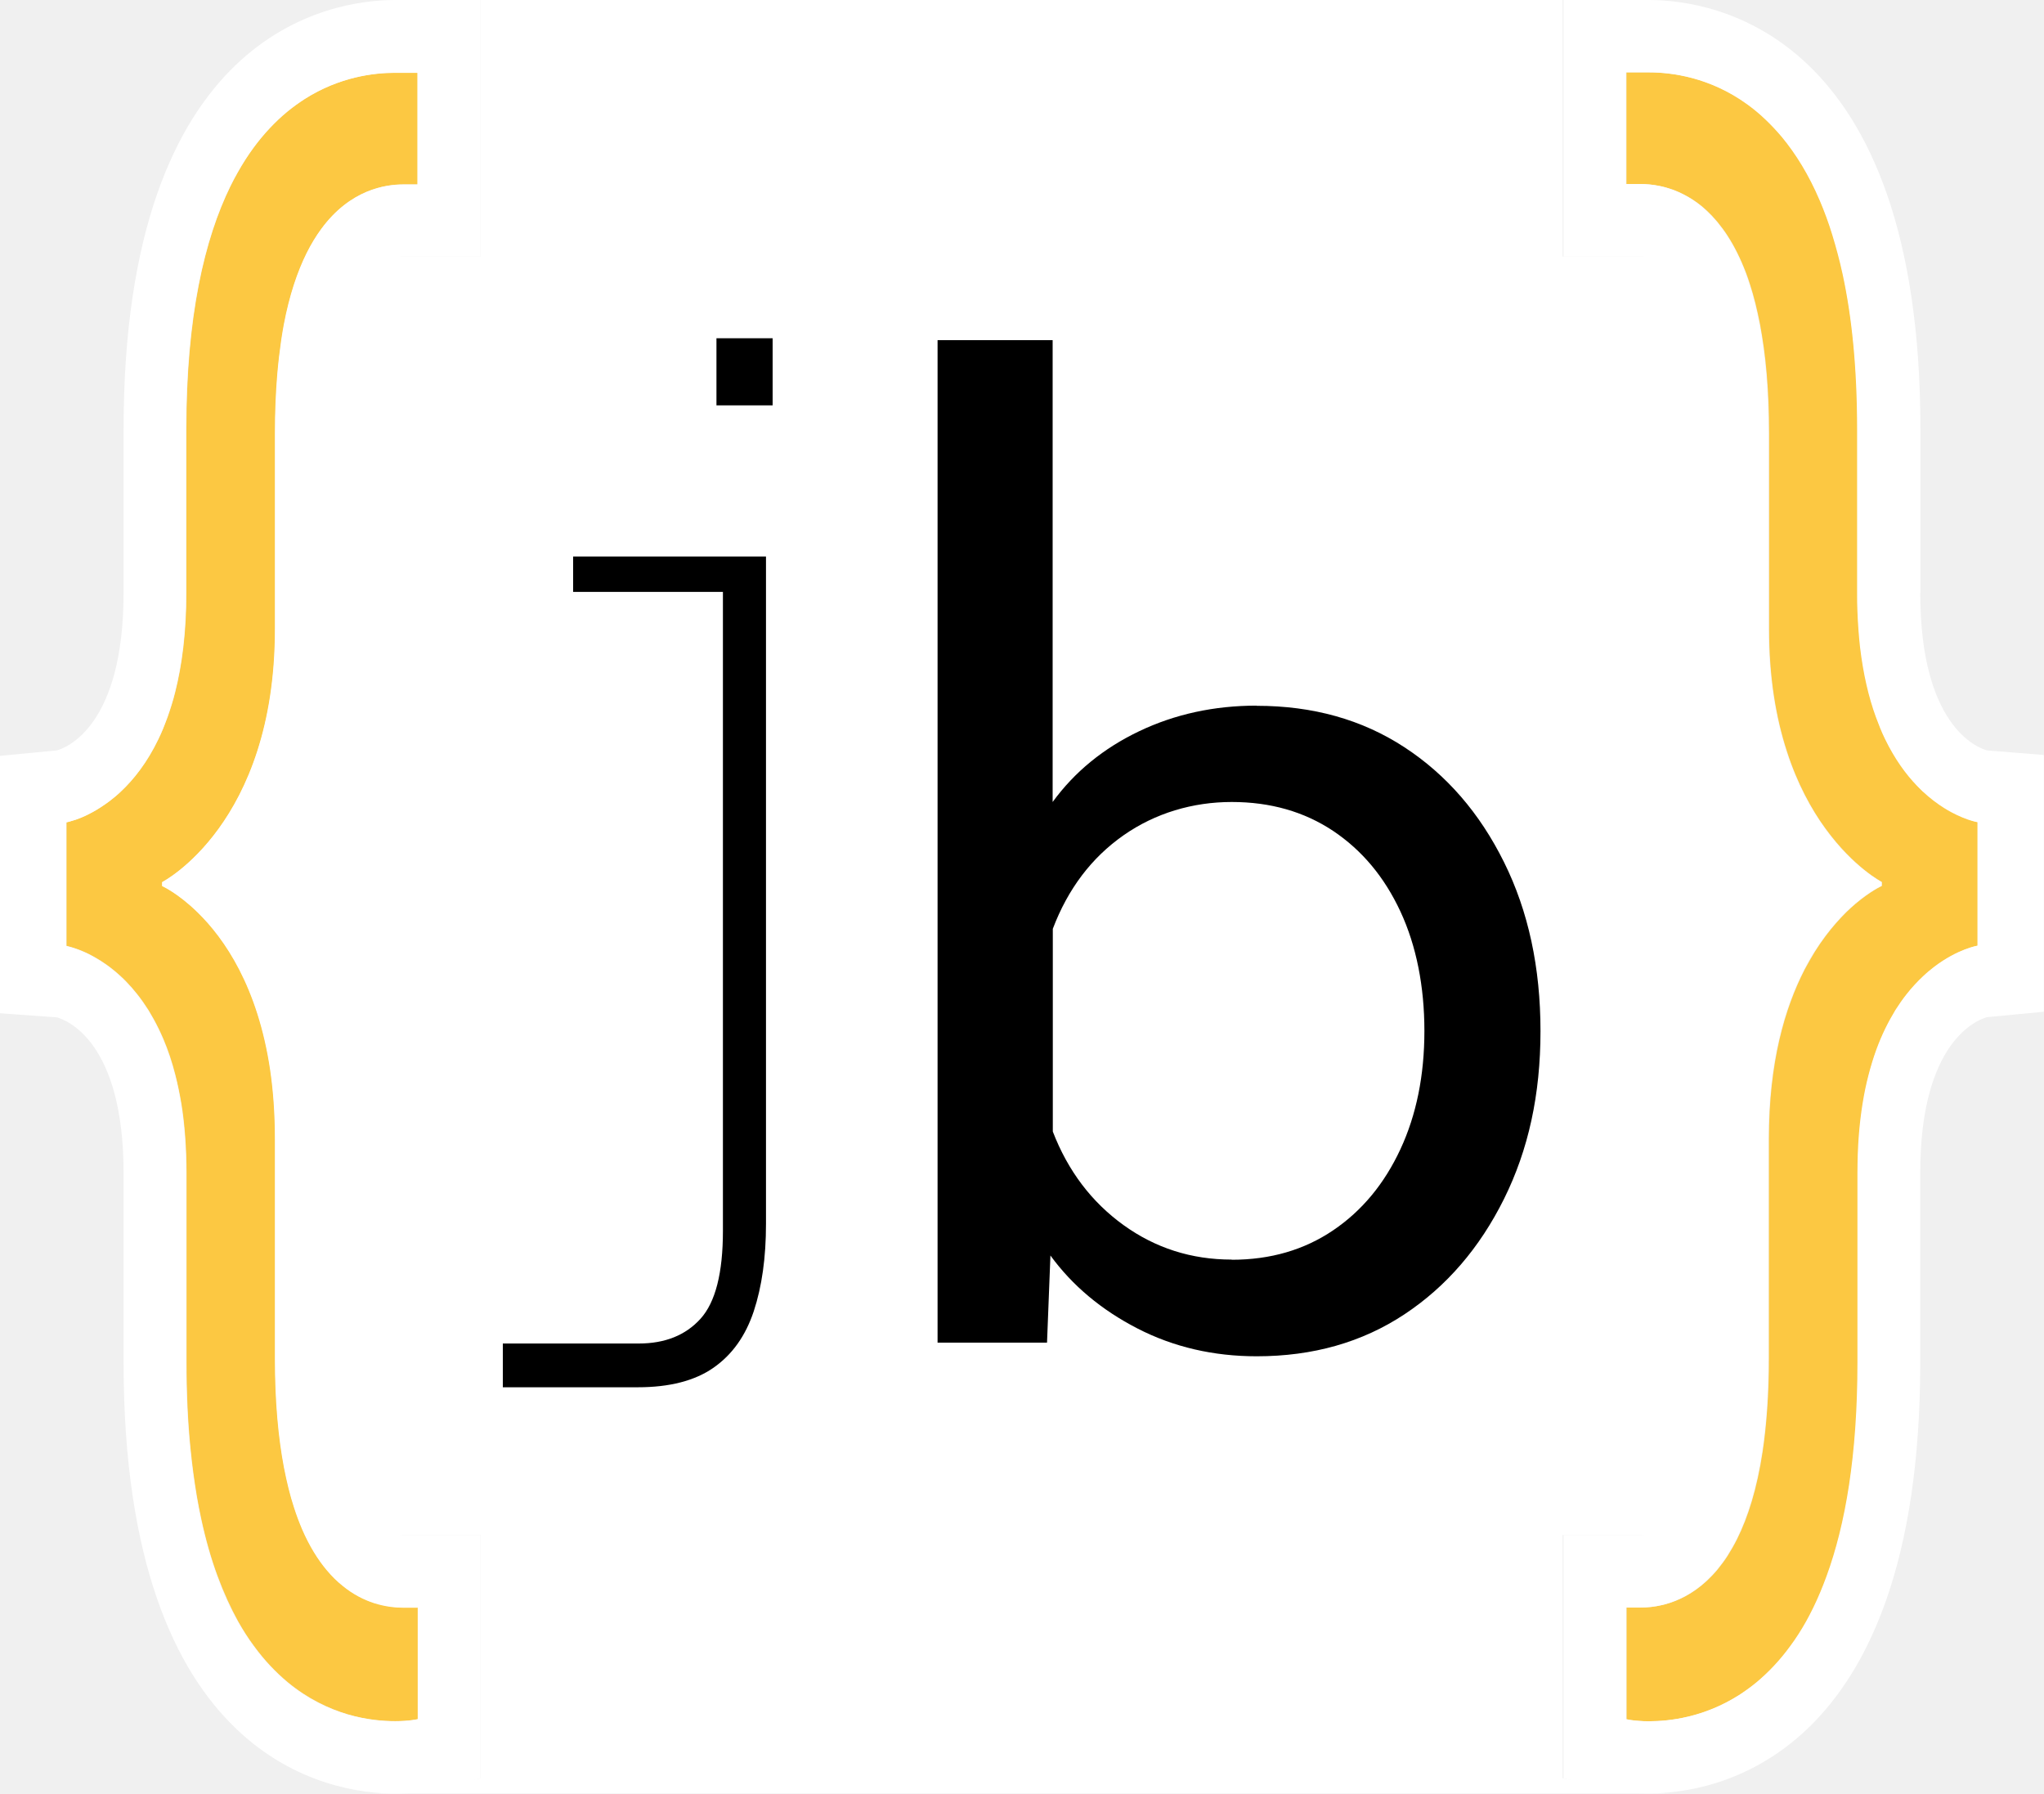
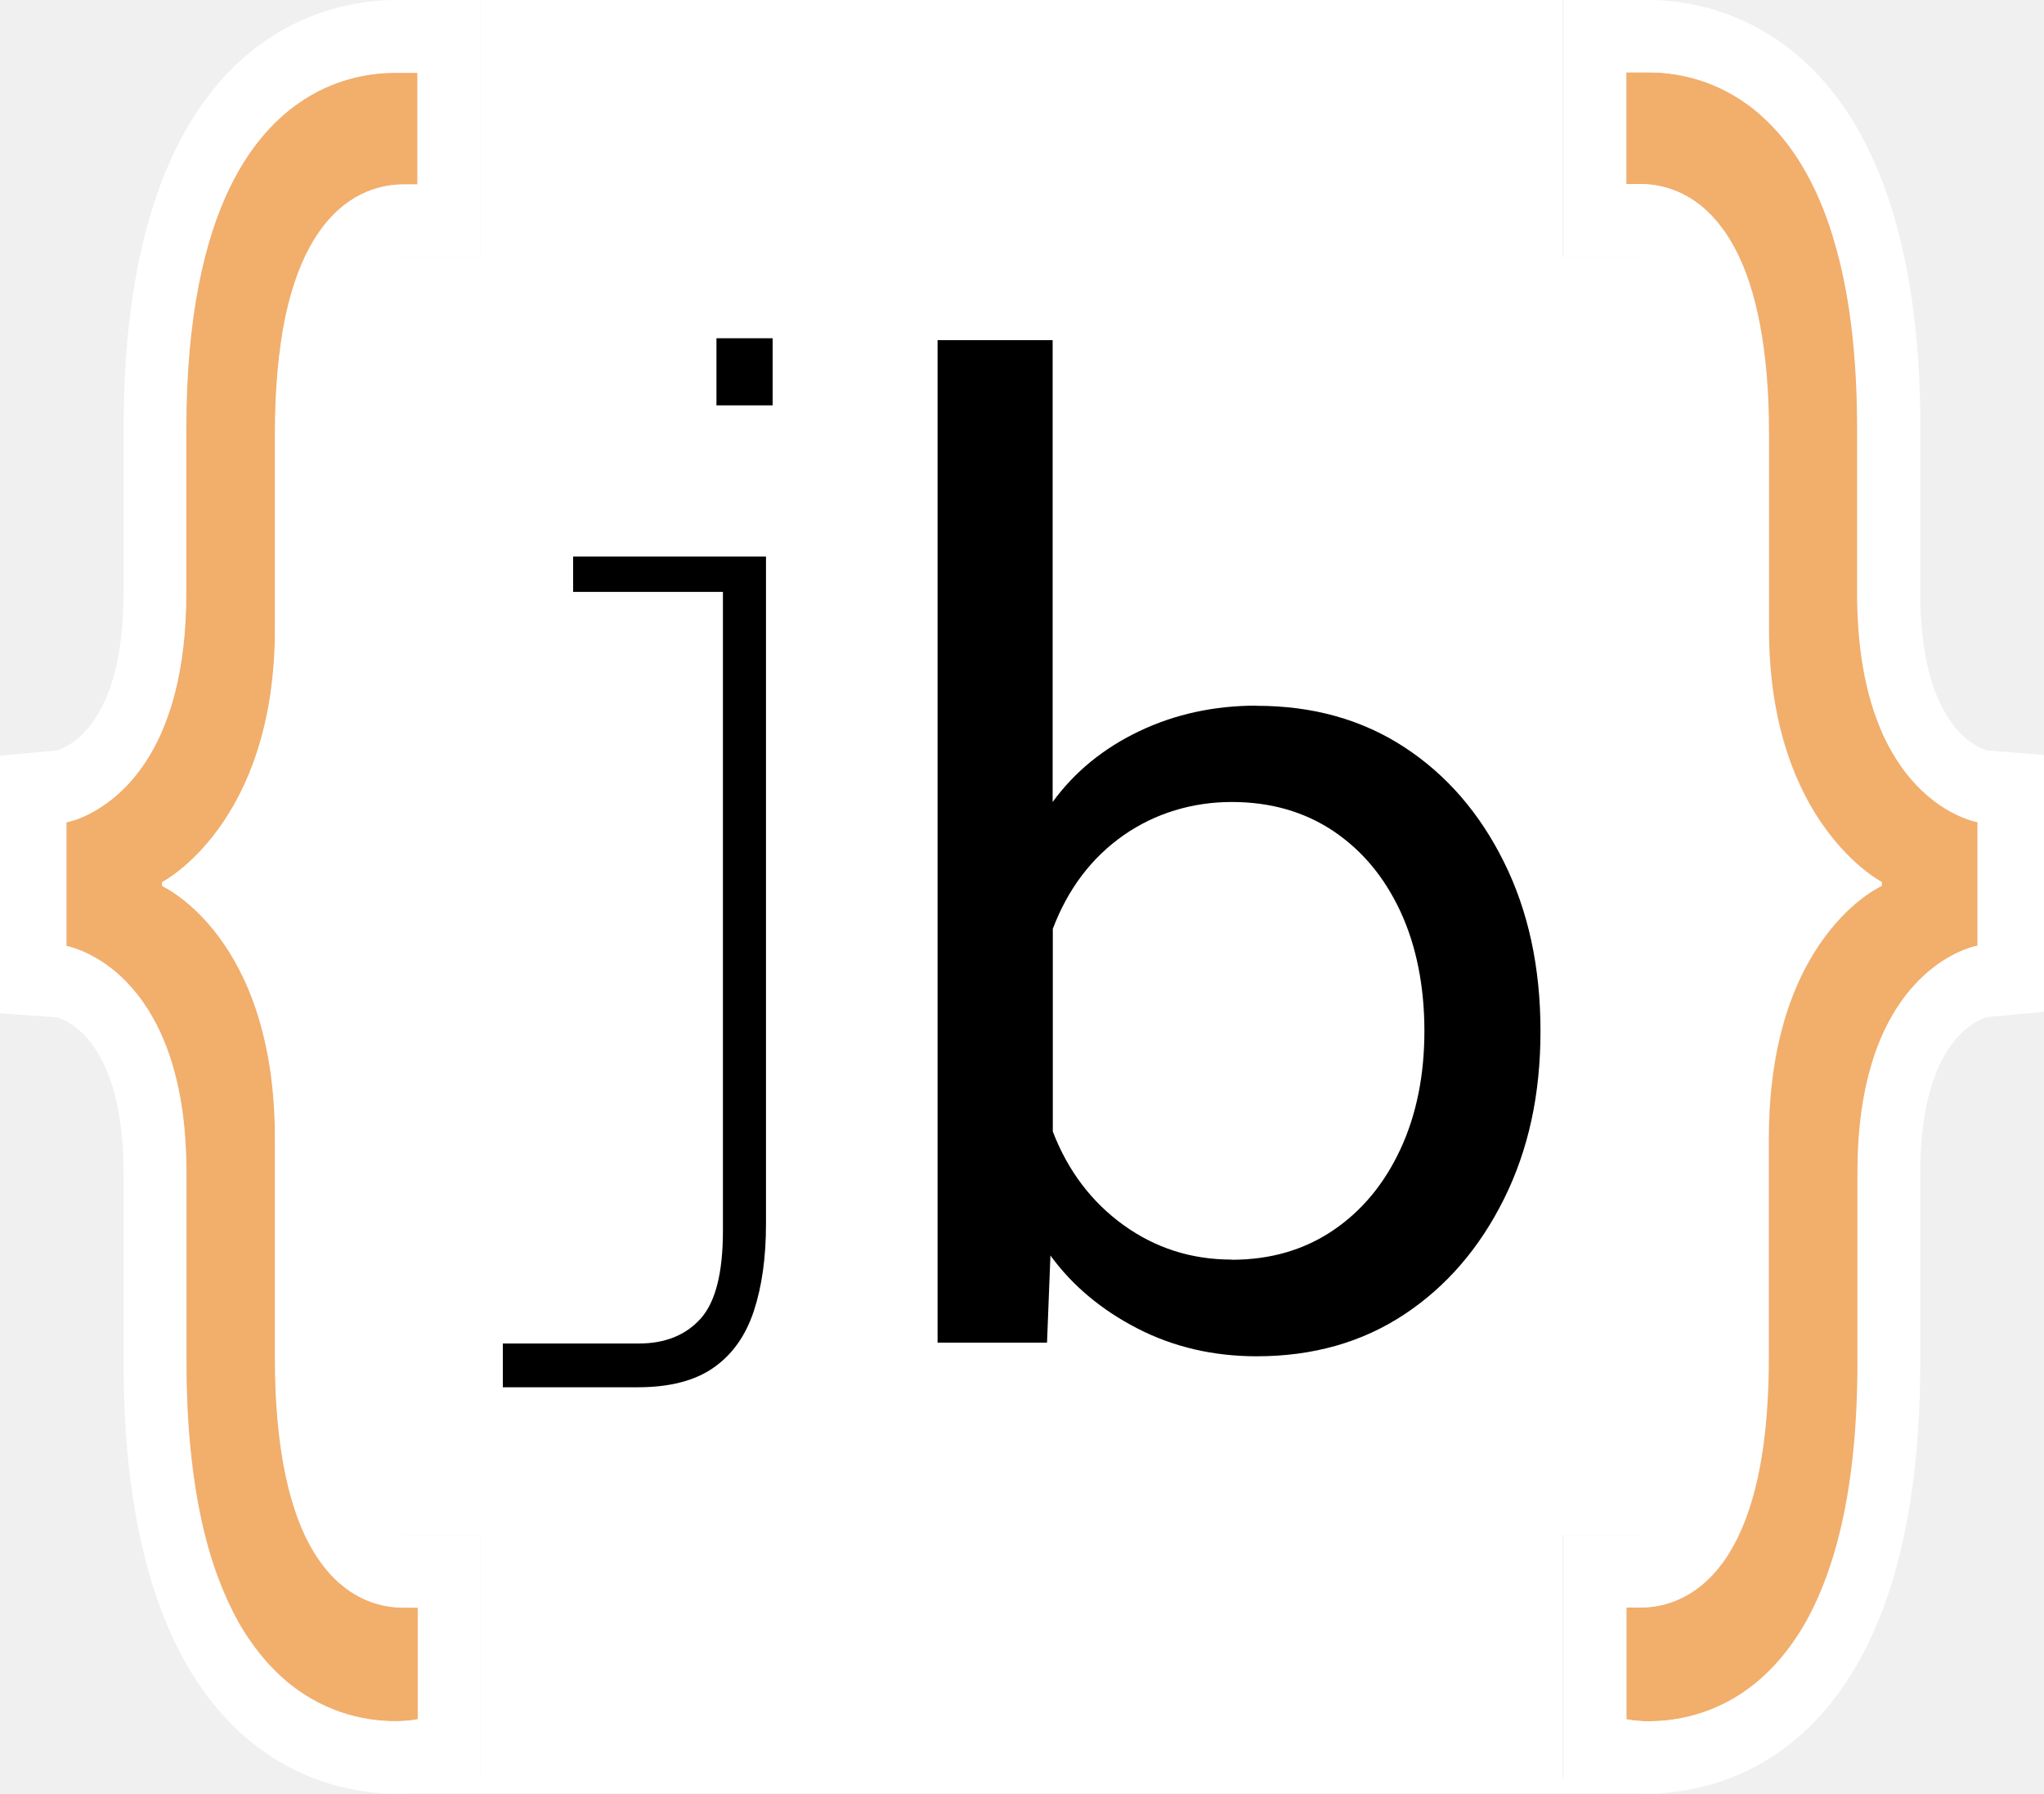
<svg xmlns="http://www.w3.org/2000/svg" id="Layer_2" viewBox="0 0 120.08 105.36">
  <defs>
-     <style>.cls-1{fill:#000;}.cls-1,.cls-2,.cls-3{stroke-width:0px;}.cls-2{fill:#fcc842;}.cls-3{fill:#fff;}</style>
+     <style>.cls-1{fill:#000;}.cls-1,.cls-2,.cls-3{stroke-width:0px;}.cls-2{fill:#f2ae6b;}.cls-3{fill:#fff;}</style>
  </defs>
  <g id="Layer_1-2">
    <path class="cls-3" d="M91.8,104.46v-14.29h5.92c4.67,0,5.04-7.95,5.04-10.38v-12.88c0-7.52,2.96-12.24,5.91-15.07-2.93-2.88-5.91-7.61-5.91-14.91v-11.48c0-2.44-.36-10.38-5.04-10.38h-5.92V0H28.24v15.07h-5.92c-4.67,0-5.04,7.95-5.04,10.38v11.48c0,7.3-2.98,12.03-5.91,14.91,2.95,2.83,5.91,7.55,5.91,15.07v12.88c0,2.44.36,10.38,5.04,10.38h5.92v14.29l-3.87.69c-.26.05-1.24.2-2.7.2h76.71c-1.46,0-2.44-.15-2.7-.2l-3.87-.69Z" />
    <path class="cls-2" d="M21.99,94.16c-.58-.19-1.22-.5-1.85-1.02-.32-.26-.63-.57-.94-.93-.51-.61-1-1.39-1.43-2.38-.17-.4-.33-.82-.48-1.29-.23-.7-.42-1.48-.59-2.35-.33-1.74-.53-3.85-.53-6.4h0v-12.88c0-1.49-.1-2.85-.28-4.07-.18-1.22-.44-2.32-.75-3.29-.62-1.95-1.45-3.44-2.28-4.55-.41-.56-.83-1.02-1.22-1.4-1.16-1.14-2.1-1.56-2.1-1.56h0v-.23s6.63-3.4,6.63-14.87v-11.48c0-1.27.05-2.44.14-3.5.06-.71.14-1.37.23-1.99.05-.31.1-.61.15-.9.33-1.74.8-3.12,1.34-4.21.27-.54.56-1.02.86-1.42,1.7-2.32,3.76-2.61,4.82-2.61h.83v-6.56h-1.33c-1.21,0-3.24.23-5.3,1.54-.34.22-.69.47-1.03.75-.34.28-.68.6-1.01.95-.67.71-1.31,1.56-1.89,2.6-.15.26-.29.53-.43.81-1.53,3.11-2.6,7.67-2.6,14.31v9.6c0,2.31-.25,4.22-.65,5.81-.13.53-.29,1.02-.45,1.48-.17.46-.34.89-.53,1.28-.66,1.38-1.45,2.38-2.22,3.1-.22.21-.44.39-.65.55-.32.24-.63.44-.91.6-.38.21-.72.36-.98.46-.2.07-.36.12-.48.15s-.17.04-.17.04v7.26s.03,0,.08.02.13.03.22.06c.19.06.47.15.8.3.17.08.34.16.53.27.47.26,1.01.63,1.56,1.14.22.2.44.43.66.68.11.13.22.26.33.4.22.28.43.58.64.91.1.17.2.34.3.52.2.36.39.75.57,1.17.27.63.51,1.34.71,2.13.13.52.25,1.09.35,1.68.1.6.17,1.24.22,1.91s.08,1.4.08,2.16v11.13c0,1.82.08,3.49.23,5.01.1,1.02.23,1.97.38,2.86.08.45.16.88.25,1.29.27,1.25.59,2.37.96,3.37.37,1,.78,1.89,1.21,2.67.29.52.6,1,.92,1.43.63.87,1.31,1.57,1.99,2.14,1.2.99,2.42,1.56,3.53,1.89,1.11.33,2.09.4,2.8.4.83,0,1.33-.12,1.33-.12v-6.56h-.83c-.43,0-1.04-.05-1.72-.27Z" />
    <path class="cls-3" d="M28.23,104.46v-14.29h-4.52c-3.57,0-3.85-7.95-3.85-10.38v-12.88c0-7.52-2.26-12.24-4.51-15.07,2.24-2.88,4.51-7.61,4.51-14.91v-11.48c0-2.44.28-10.38,3.85-10.38h4.52V0h-5.02c-3.74,0-15.95,1.82-15.95,25.22v9.6c0,7.78-3.31,9.09-3.92,9.26l-3.34.32v15.12l3.34.24c.61.17,3.92,1.46,3.92,9.14v11.13c0,23.51,12.21,25.33,15.95,25.33,1.11,0,1.86-.15,2.06-.2l2.95-.69ZM24.54,94.43v6.56h0s-.5.12-1.33.12c-.71,0-1.69-.08-2.8-.4-1.11-.33-2.34-.9-3.53-1.89-.68-.57-1.36-1.27-1.99-2.14-.32-.43-.62-.91-.92-1.43-.44-.78-.85-1.67-1.21-2.67-.37-1-.69-2.12-.96-3.37-.09-.42-.17-.85-.25-1.29-.15-.89-.28-1.84-.38-2.86-.15-1.52-.23-3.19-.23-5.01v-11.13c0-.76-.03-1.48-.08-2.16s-.13-1.31-.22-1.91c-.1-.6-.21-1.16-.35-1.68-.2-.79-.44-1.49-.71-2.13-.18-.42-.37-.81-.57-1.17-.1-.18-.2-.35-.3-.52-.21-.33-.42-.63-.64-.91-.11-.14-.22-.27-.33-.4-.22-.25-.44-.48-.66-.68-.55-.51-1.09-.88-1.56-1.14-.19-.11-.37-.2-.53-.27-.33-.15-.61-.24-.8-.3-.1-.03-.17-.05-.22-.06s-.08-.02-.08-.02v-7.26h0s.06-.01.17-.04c.11-.03.27-.08.48-.15.27-.1.6-.24.98-.46.28-.16.59-.36.91-.6.21-.16.43-.34.65-.55.77-.72,1.56-1.72,2.22-3.1.19-.39.37-.82.53-1.28s.32-.95.45-1.48c.4-1.59.65-3.5.65-5.81v-9.6h0c0-6.64,1.07-11.19,2.6-14.31.14-.28.28-.55.43-.81.59-1.04,1.23-1.9,1.89-2.6.33-.35.67-.67,1.01-.95.34-.28.69-.53,1.03-.75,2.06-1.31,4.09-1.54,5.3-1.54h1.33v6.56h0s-.33,0-.83,0c-1.06,0-3.12.3-4.82,2.61-.3.41-.59.88-.86,1.42-.54,1.09-1.01,2.46-1.34,4.21-.05.29-.11.59-.15.9-.09.62-.17,1.29-.23,1.99-.09,1.06-.14,2.23-.14,3.5v11.48c0,11.48-6.63,14.87-6.63,14.87v.23s.93.41,2.1,1.56c.39.38.8.84,1.22,1.4.83,1.11,1.66,2.6,2.28,4.55.31.98.57,2.07.75,3.29.18,1.22.28,2.58.28,4.07h0v12.88c0,2.55.2,4.65.53,6.4.17.87.36,1.65.59,2.35.15.47.31.89.48,1.29.43.99.92,1.77,1.43,2.38.31.37.62.68.94.93.63.52,1.27.83,1.85,1.02.68.22,1.29.27,1.72.27h.83Z" />
    <path class="cls-2" d="M112.98,46.49c-.11-.1-.22-.21-.33-.33-.66-.69-1.32-1.59-1.89-2.77-.19-.39-.37-.82-.53-1.28-.41-1.15-.74-2.51-.93-4.12-.07-.64-.13-1.33-.15-2.05-.01-.36-.02-.74-.02-1.12h0v-9.6c0-3.62-.32-6.62-.85-9.11-.18-.83-.38-1.6-.61-2.32-.22-.72-.47-1.38-.73-2-.66-1.54-1.42-2.76-2.23-3.74-.33-.39-.66-.74-1-1.06-.34-.32-.68-.6-1.02-.85-2.23-1.62-4.5-1.89-5.81-1.89h-1.33v6.56h.83c.62,0,1.59.1,2.63.66.31.17.63.37.95.63.21.17.42.37.63.59.1.11.21.23.31.35.2.25.41.52.6.82.39.6.75,1.32,1.08,2.18.08.21.16.44.23.67.23.7.42,1.48.59,2.35.16.87.3,1.83.39,2.9.09,1.06.14,2.23.14,3.5h0v11.48c0,2.87.41,5.23,1.04,7.17.31.97.67,1.82,1.06,2.58s.8,1.42,1.22,1.99c1.66,2.28,3.31,3.13,3.31,3.13h0v.23s-.65.29-1.54,1.04c-.36.3-.75.68-1.16,1.15-.41.47-.83,1.02-1.24,1.67-.2.33-.4.68-.6,1.05-.58,1.13-1.11,2.5-1.49,4.15s-.61,3.57-.61,5.81v12.88h0c0,2.12-.14,3.94-.37,5.49-.33,2.18-.86,3.84-1.49,5.11-.18.36-.37.69-.56.99s-.4.57-.6.82c-.82.98-1.7,1.54-2.5,1.85-.2.08-.39.14-.58.19-.56.15-1.06.19-1.43.19h-.83v6.56s.28.07.77.1c.16.01.35.02.56.02,1.21,0,3.24-.23,5.3-1.54.34-.22.69-.47,1.03-.75.68-.57,1.36-1.27,1.99-2.14.32-.43.62-.91.92-1.43s.57-1.09.83-1.71c.13-.31.26-.63.38-.97,1.1-3.01,1.81-7.07,1.81-12.54v-11.13h0c0-.38,0-.75.02-1.11.05-1.44.21-2.71.44-3.83.23-1.12.54-2.1.9-2.94.18-.42.37-.81.57-1.17.1-.18.2-.35.3-.52.21-.33.42-.63.64-.91.32-.42.66-.77.99-1.08.22-.2.44-.38.65-.55,1.38-1.05,2.54-1.24,2.54-1.24v-7.26s-.83-.14-1.92-.82c-.4-.25-.83-.57-1.27-.98Z" />
    <path class="cls-3" d="M112.82,34.82v-9.6C112.82,1.82,100.61,0,96.87,0h-5.02v15.07h4.52c3.57,0,3.85,7.95,3.85,10.38v11.48c0,7.3,2.27,12.03,4.51,14.91-2.26,2.83-4.51,7.55-4.51,15.07v12.88c0,2.44-.28,10.38-3.85,10.38h-4.52v14.29l2.95.69c.2.05.95.2,2.06.2,3.74,0,15.95-1.83,15.95-25.33v-11.13c0-7.68,3.32-8.97,3.92-9.14l3.34-.32v-15.08l-3.34-.27c-.61-.17-3.92-1.48-3.92-9.26ZM116.17,48.29v7.26h0s-1.16.19-2.54,1.24c-.21.16-.43.34-.65.55-.33.31-.66.66-.99,1.08-.22.28-.43.58-.64.91-.1.17-.2.34-.3.52-.2.36-.39.75-.57,1.17-.36.85-.66,1.82-.9,2.94-.23,1.12-.39,2.39-.44,3.83-.01.36-.02.73-.02,1.11v11.13h0c0,5.47-.71,9.53-1.81,12.54-.12.33-.25.66-.38.97-.26.62-.54,1.19-.83,1.71s-.6,1-.92,1.43c-.63.87-1.31,1.57-1.99,2.14-.34.28-.69.53-1.03.75-2.06,1.31-4.09,1.54-5.3,1.54-.21,0-.39,0-.56-.02-.49-.03-.77-.1-.77-.1h0v-6.56h.83c.37,0,.87-.04,1.43-.19.19-.05.38-.11.58-.19.8-.31,1.68-.87,2.5-1.85.2-.25.41-.52.6-.82.19-.3.38-.63.56-.99.63-1.27,1.16-2.93,1.49-5.11.24-1.55.37-3.37.37-5.49v-12.88c0-2.24.23-4.16.61-5.81.38-1.65.9-3.01,1.49-4.15.19-.38.39-.73.6-1.05.41-.65.83-1.21,1.24-1.67.41-.47.8-.84,1.16-1.15.89-.76,1.54-1.04,1.54-1.04v-.23s-1.66-.85-3.31-3.13c-.41-.57-.83-1.23-1.22-1.99s-.75-1.62-1.06-2.58c-.62-1.93-1.04-4.3-1.04-7.17v-11.48c0-1.27-.05-2.44-.14-3.5-.09-1.06-.22-2.02-.39-2.9-.17-.87-.36-1.65-.59-2.35-.08-.23-.15-.46-.23-.67-.32-.86-.69-1.58-1.08-2.18-.19-.3-.4-.57-.6-.82-.1-.12-.21-.24-.31-.35-.21-.22-.42-.41-.63-.59-.32-.26-.63-.47-.95-.63-1.04-.56-2.01-.66-2.63-.66h-.83v-6.56h1.33c1.31,0,3.58.27,5.81,1.89.34.25.69.53,1.02.85.34.32.67.67,1,1.06.81.98,1.58,2.21,2.23,3.74.26.61.51,1.28.73,2,.22.72.43,1.49.61,2.32.54,2.49.85,5.49.85,9.11h0v9.6c0,.38,0,.76.02,1.12.03.73.08,1.41.15,2.05.19,1.61.51,2.97.93,4.12.17.46.34.89.53,1.28.57,1.18,1.23,2.09,1.89,2.77.11.11.22.22.33.33.44.41.87.73,1.27.98,1.09.68,1.92.82,1.92.82h0Z" />
    <path class="cls-1" d="M45,32.69v39.2c0,1.98-.24,3.69-.72,5.14-.48,1.44-1.26,2.54-2.36,3.31s-2.59,1.15-4.45,1.15h-7.93v-2.57h7.98c1.54,0,2.75-.48,3.63-1.45.88-.97,1.32-2.69,1.32-5.17v-39.6h2.53ZM33.67,34.77v-2.08h11.33v2.08h-11.33ZM42.09,23.81v-3.94h3.3v3.94h-3.3Z" />
    <path class="cls-1" d="M73.83,41.46c3.3,0,6.19.81,8.67,2.43,2.48,1.62,4.43,3.87,5.86,6.76,1.43,2.88,2.14,6.19,2.14,9.92s-.71,6.97-2.14,9.85c-1.43,2.88-3.38,5.15-5.86,6.79-2.48,1.64-5.37,2.46-8.67,2.46-2.54,0-4.88-.54-7-1.63-2.12-1.09-3.83-2.52-5.12-4.29l-.2,5.12h-6.43V19.98h6.76v27.13c1.29-1.77,2.99-3.16,5.09-4.16,2.1-1,4.4-1.5,6.9-1.5ZM72.36,74c2.28,0,4.26-.58,5.96-1.73,1.7-1.15,3.01-2.74,3.95-4.76.94-2.02,1.41-4.34,1.41-6.95s-.47-5-1.41-7.02c-.94-2.02-2.25-3.59-3.95-4.73-1.7-1.13-3.68-1.7-5.96-1.7s-4.49.65-6.36,1.96c-1.87,1.31-3.26,3.14-4.15,5.49v11.91c.89,2.31,2.28,4.14,4.15,5.49,1.87,1.35,3.99,2.03,6.36,2.03Z" />
  </g>
</svg>
